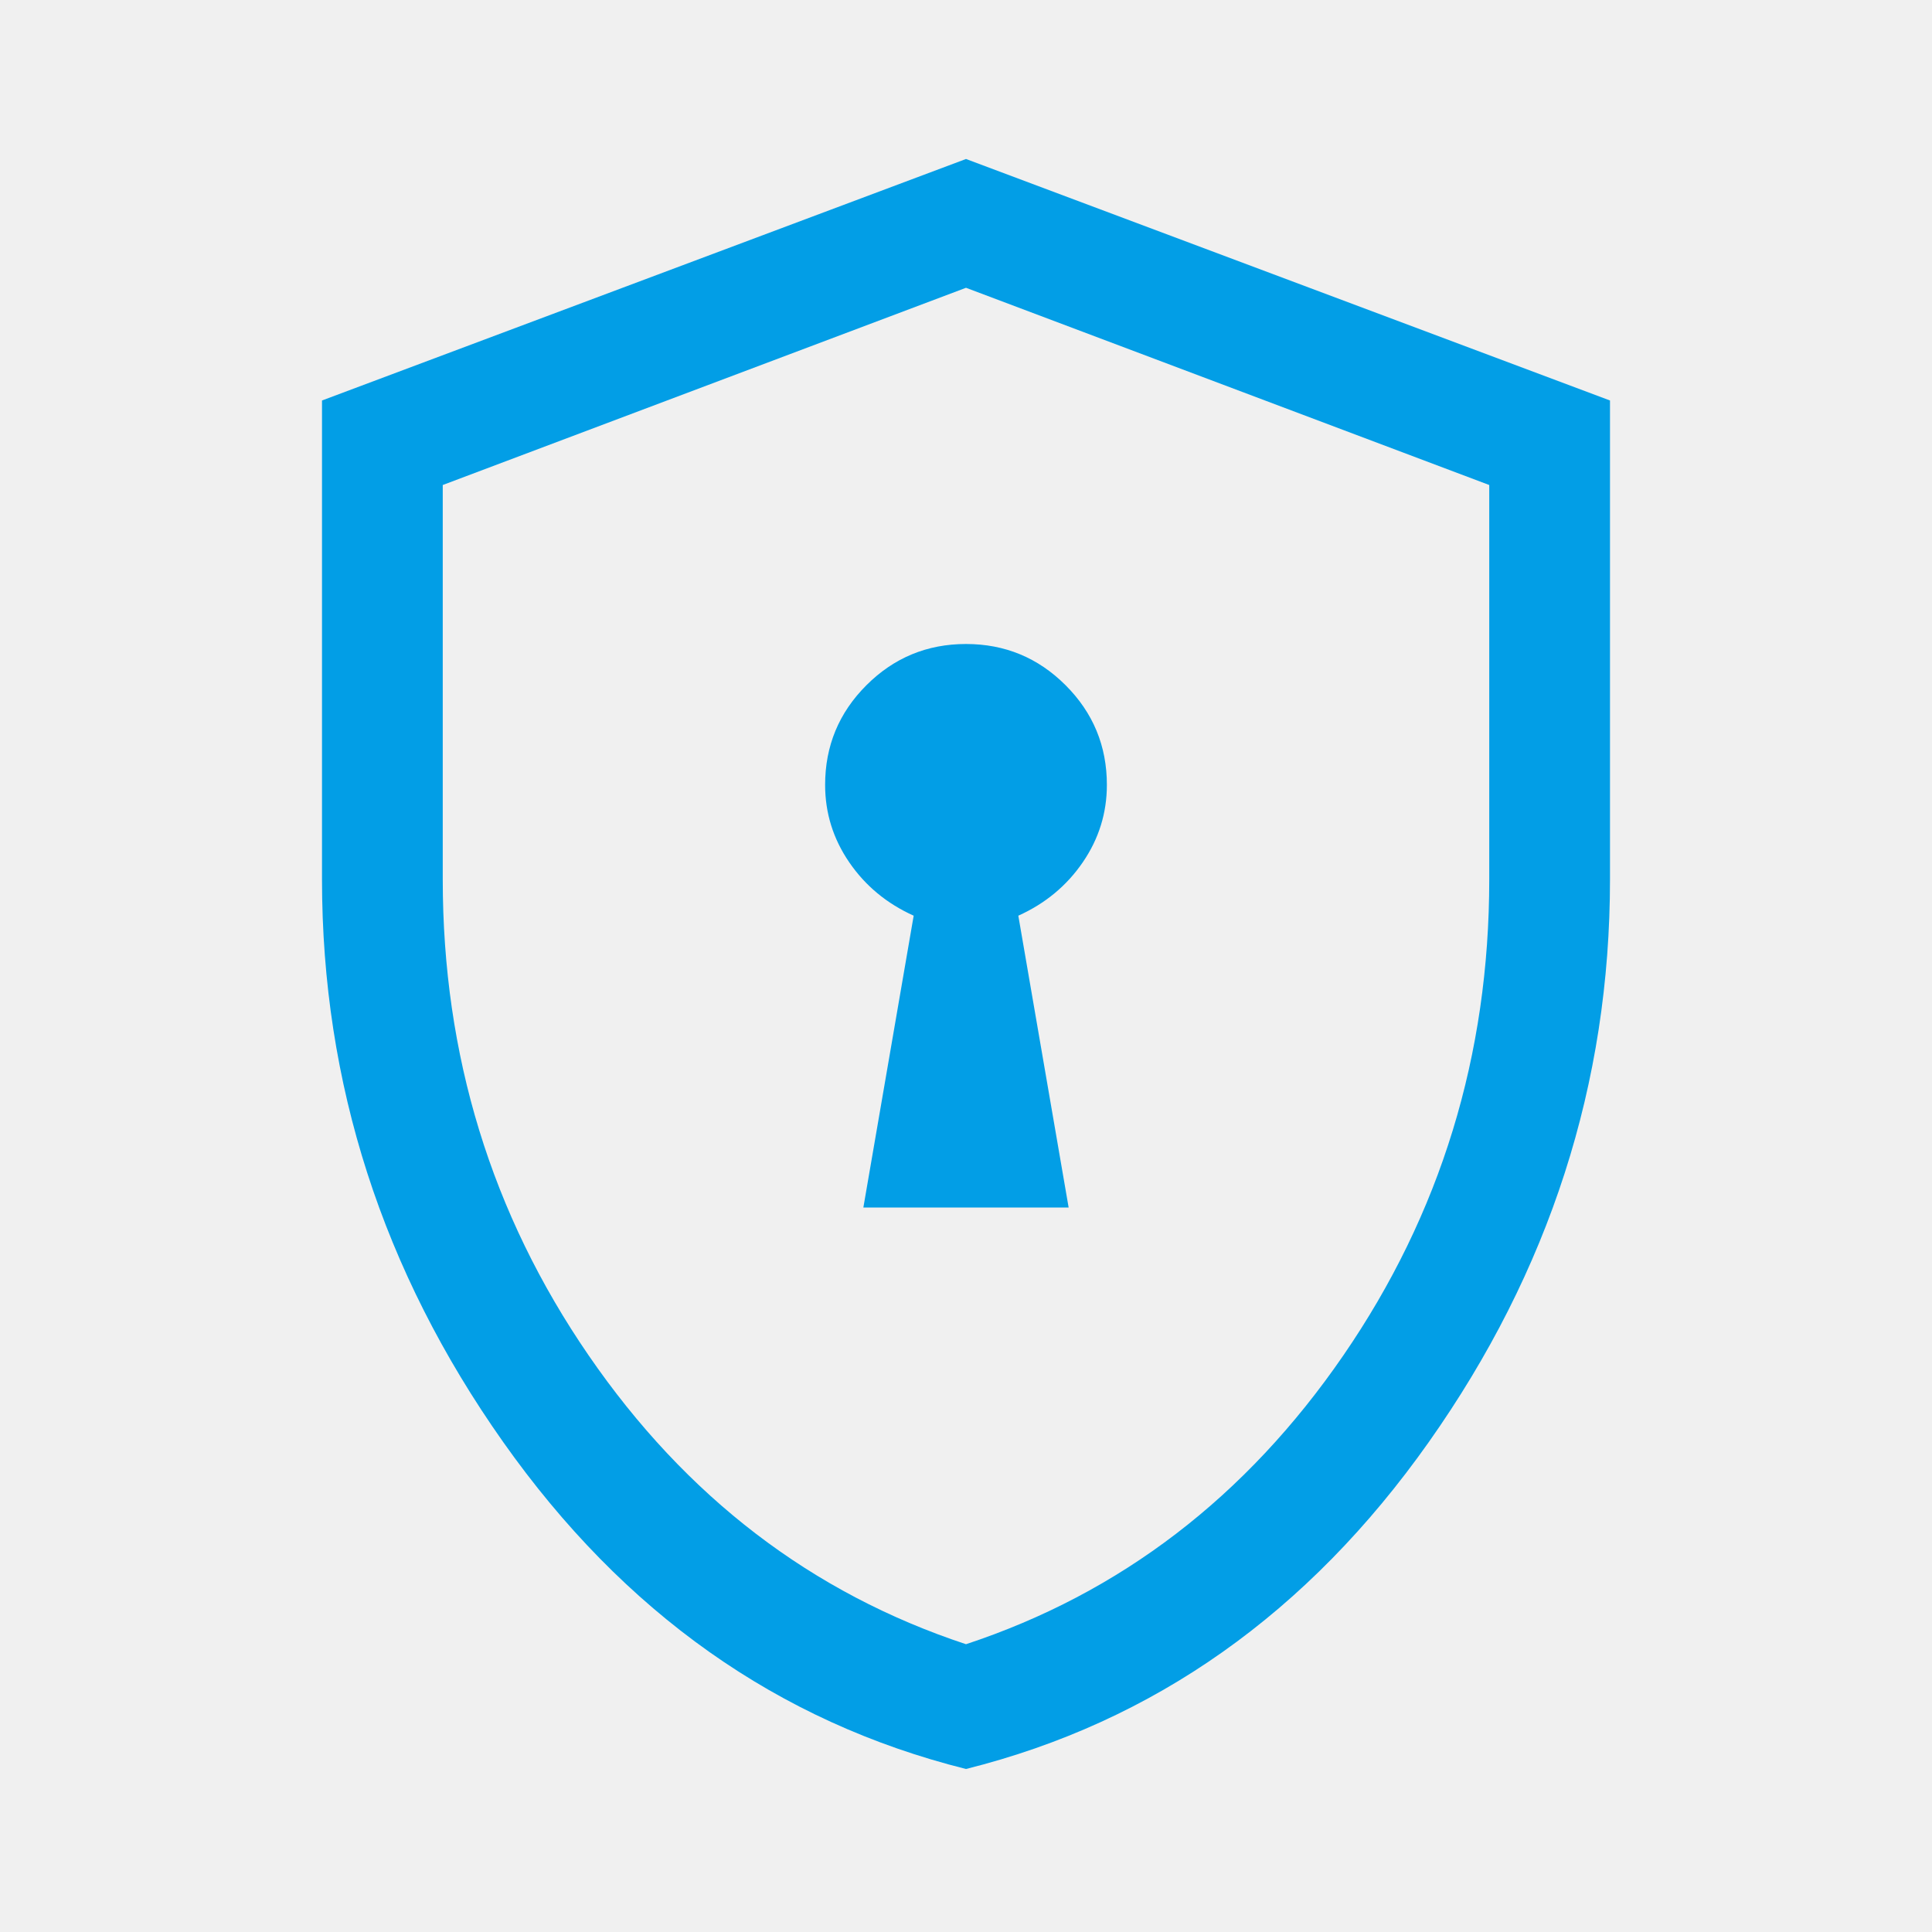
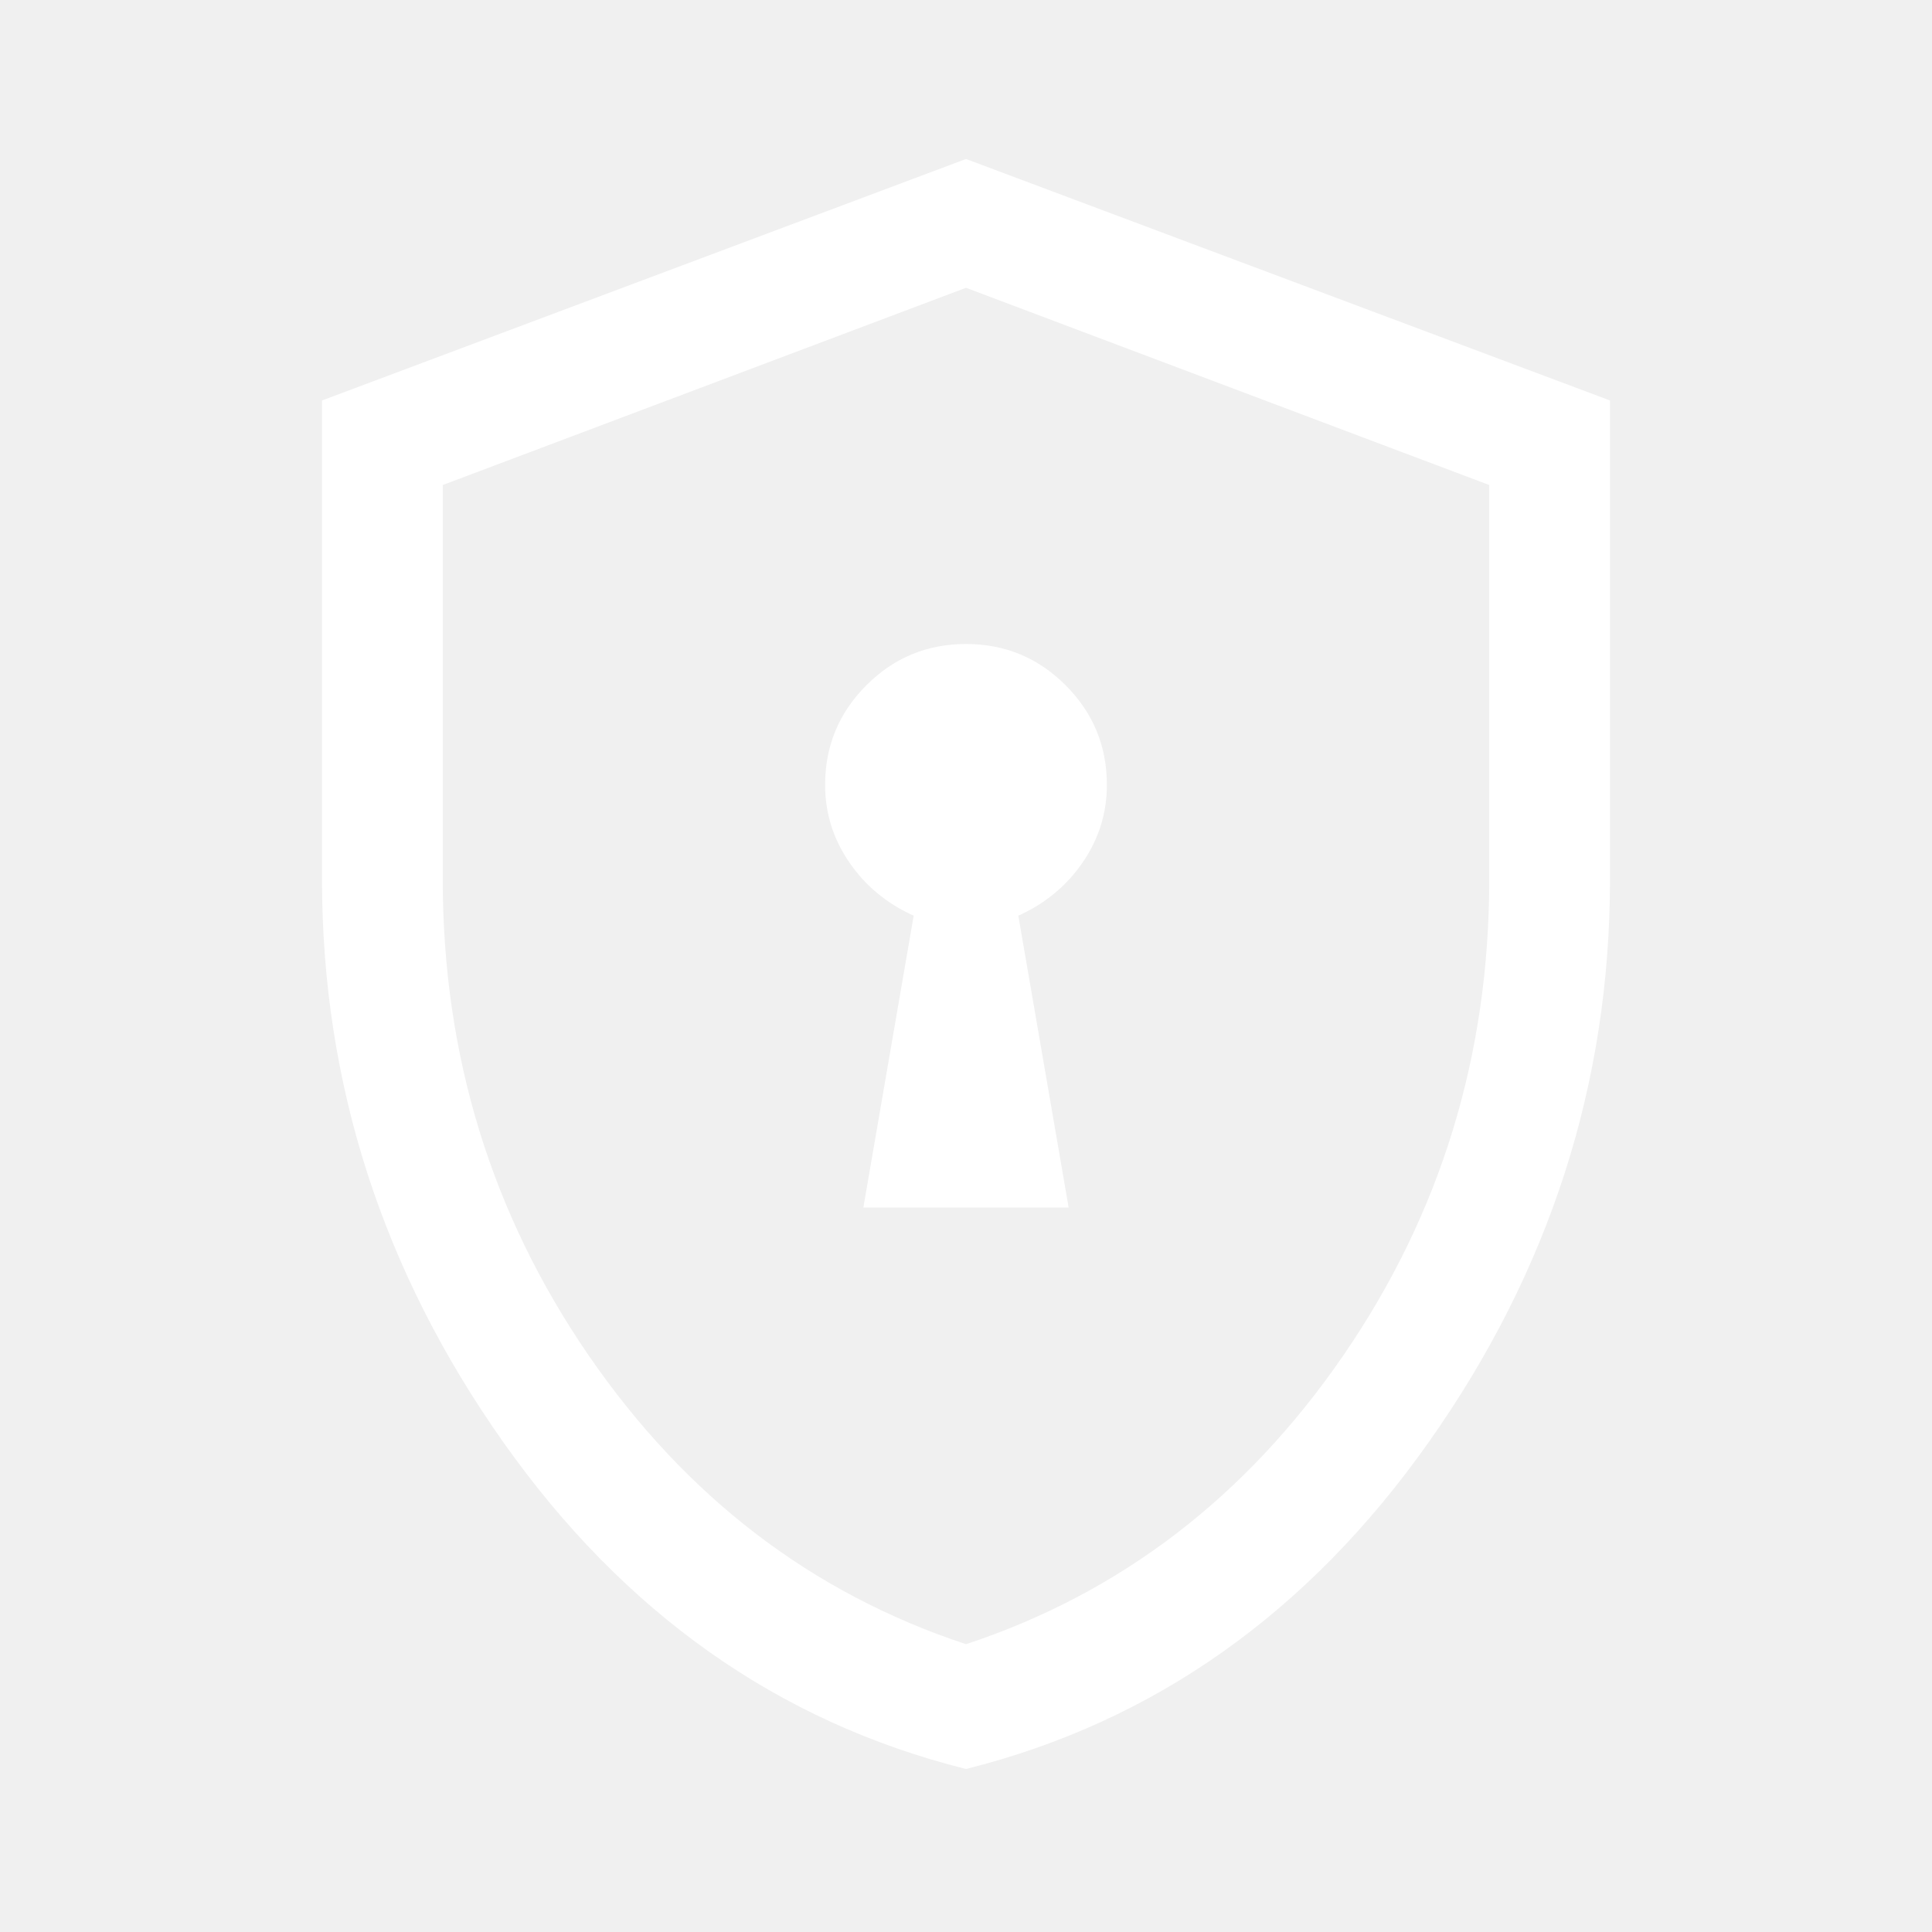
- <svg xmlns="http://www.w3.org/2000/svg" height="48px" viewBox="0 -960 960 960" width="48px" fill="#029ee6">
+ <svg xmlns="http://www.w3.org/2000/svg" height="48px" viewBox="0 -960 960 960" width="48px" fill="#FFFFFF">
  <path d="M429-360h102l-25-145q20-9 32-26.5t12-38.5q0-29-20.5-49.5T480-640q-29 0-49.5 20.5T410-570q0 21 12 38.5t32 26.5l-25 145Zm51 279q-140-35-230-162.5T160-523v-238l320-120 320 120v238q0 152-90 279.5T480-81Zm0-62q115-38 187.5-143.5T740-523v-196l-260-98-260 98v196q0 131 72.5 236.5T480-143Zm0-337Z" />
</svg>
